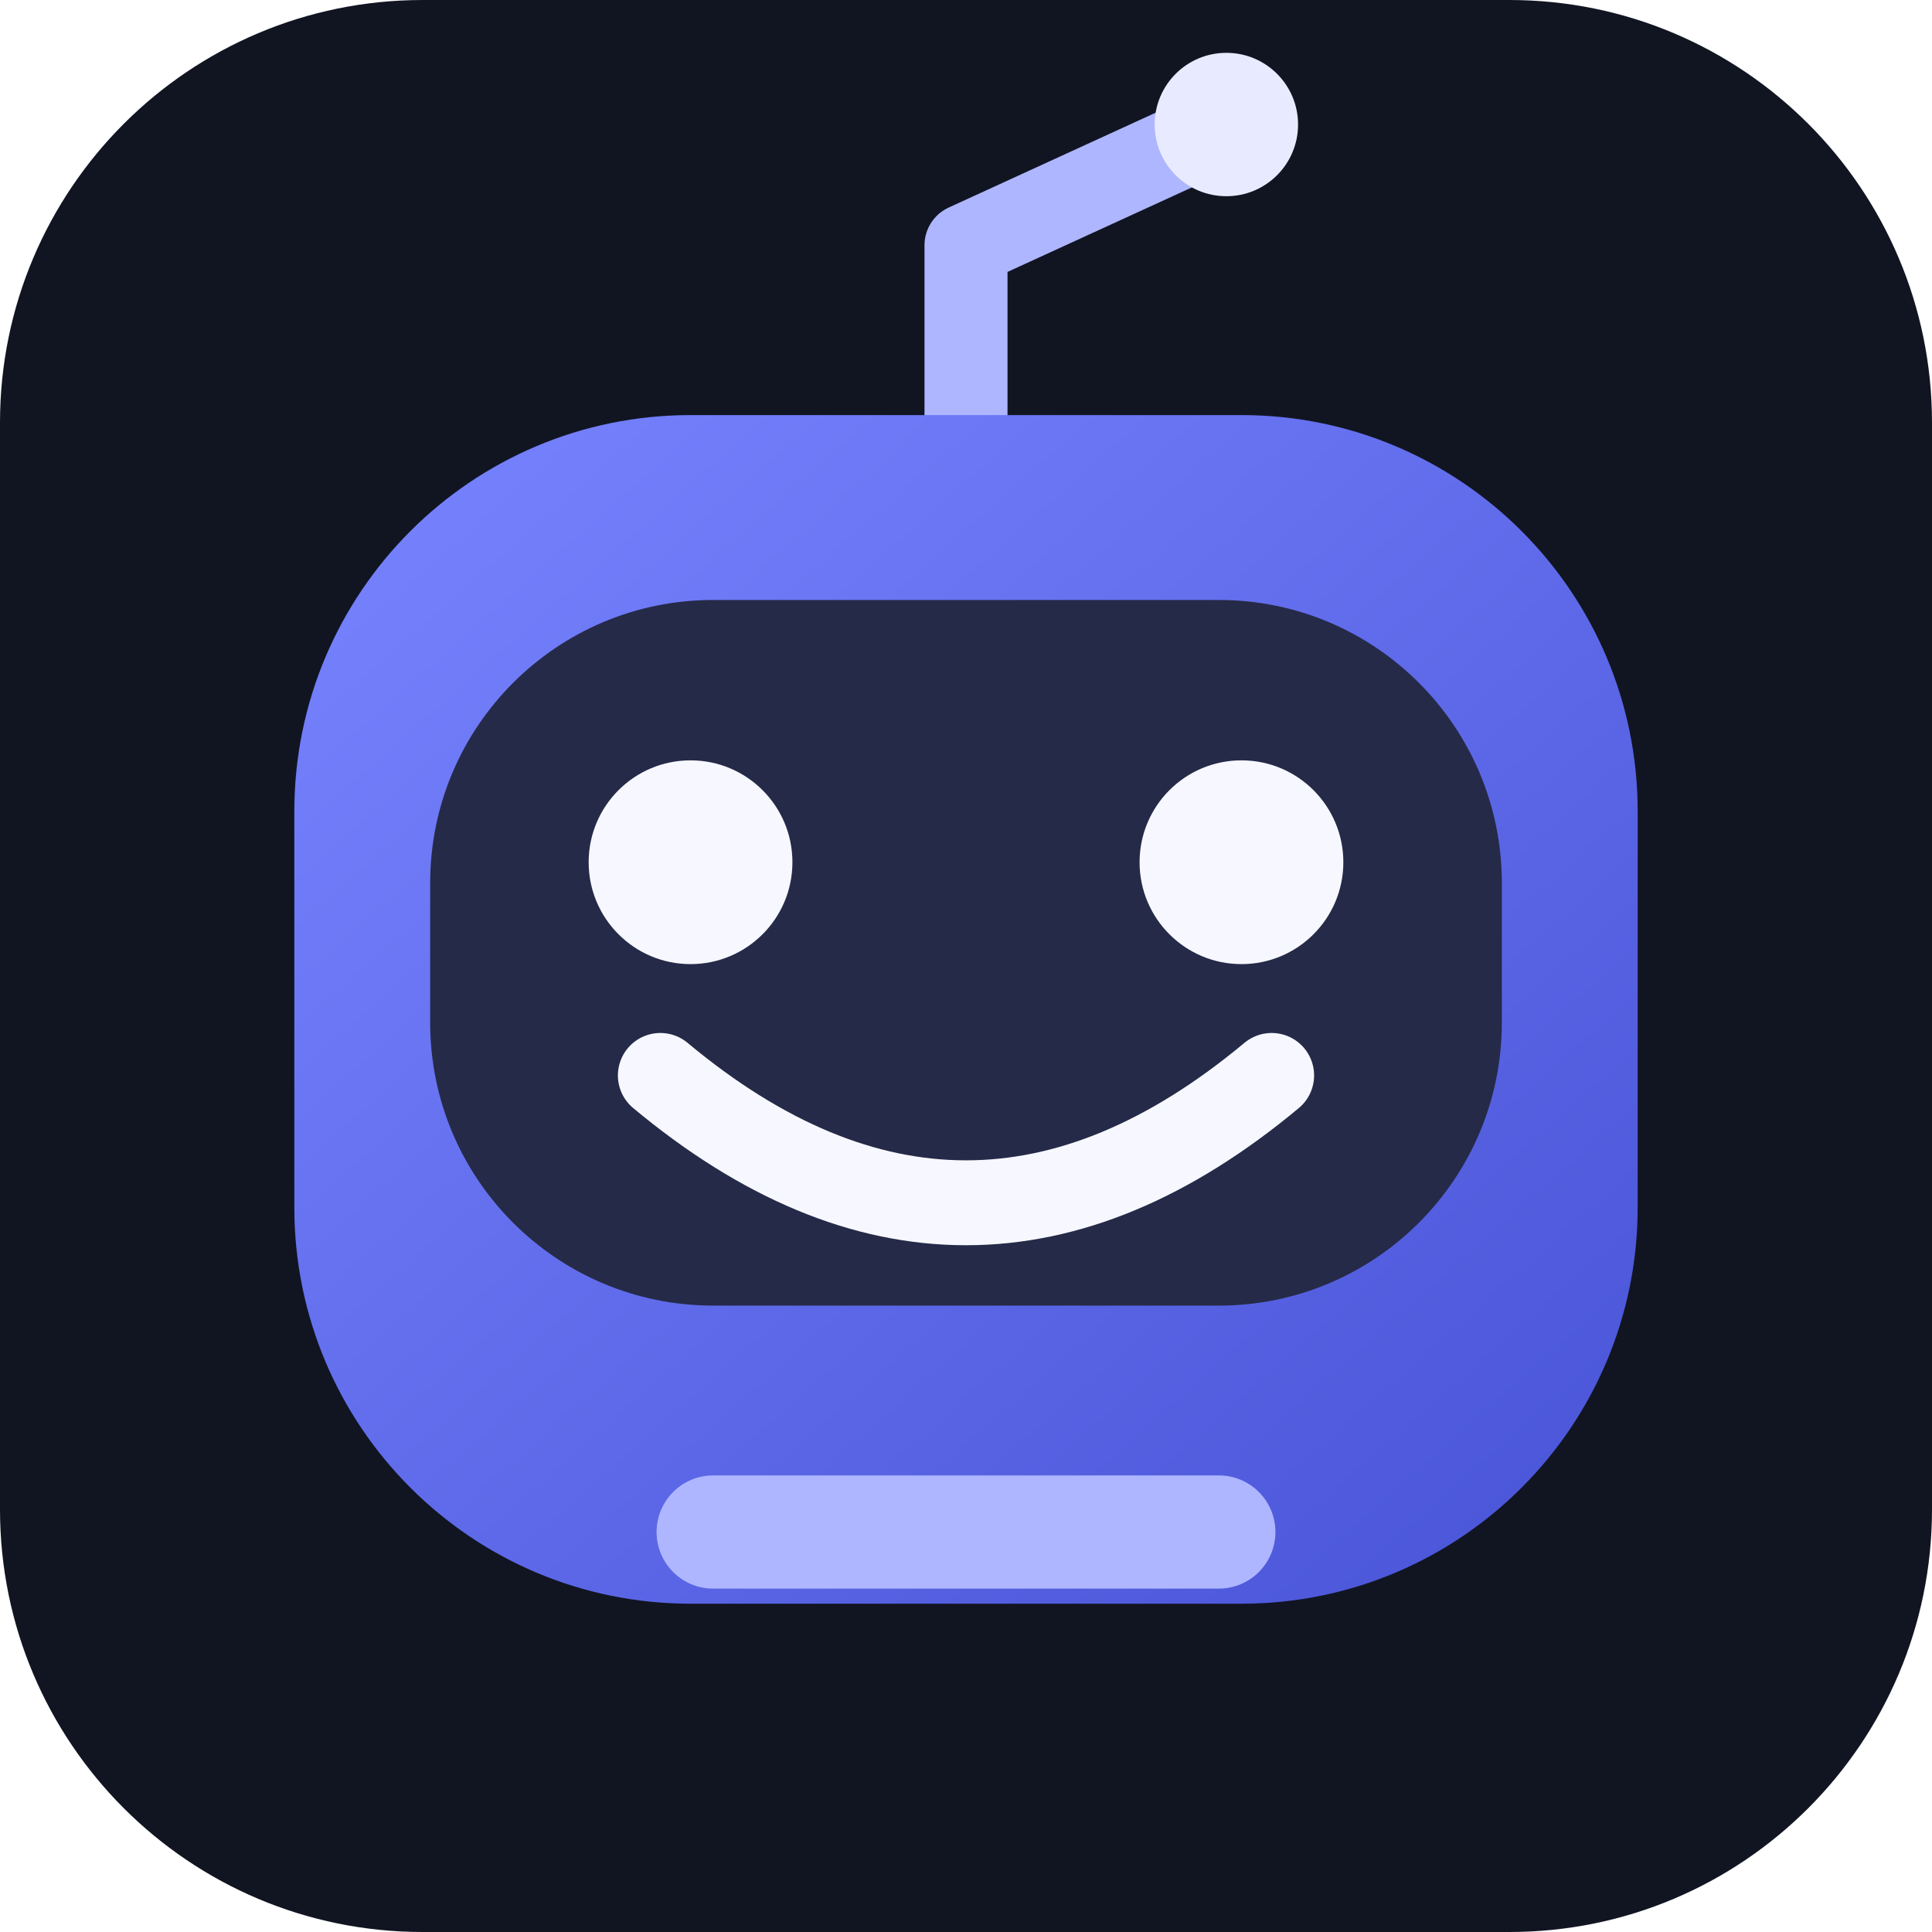
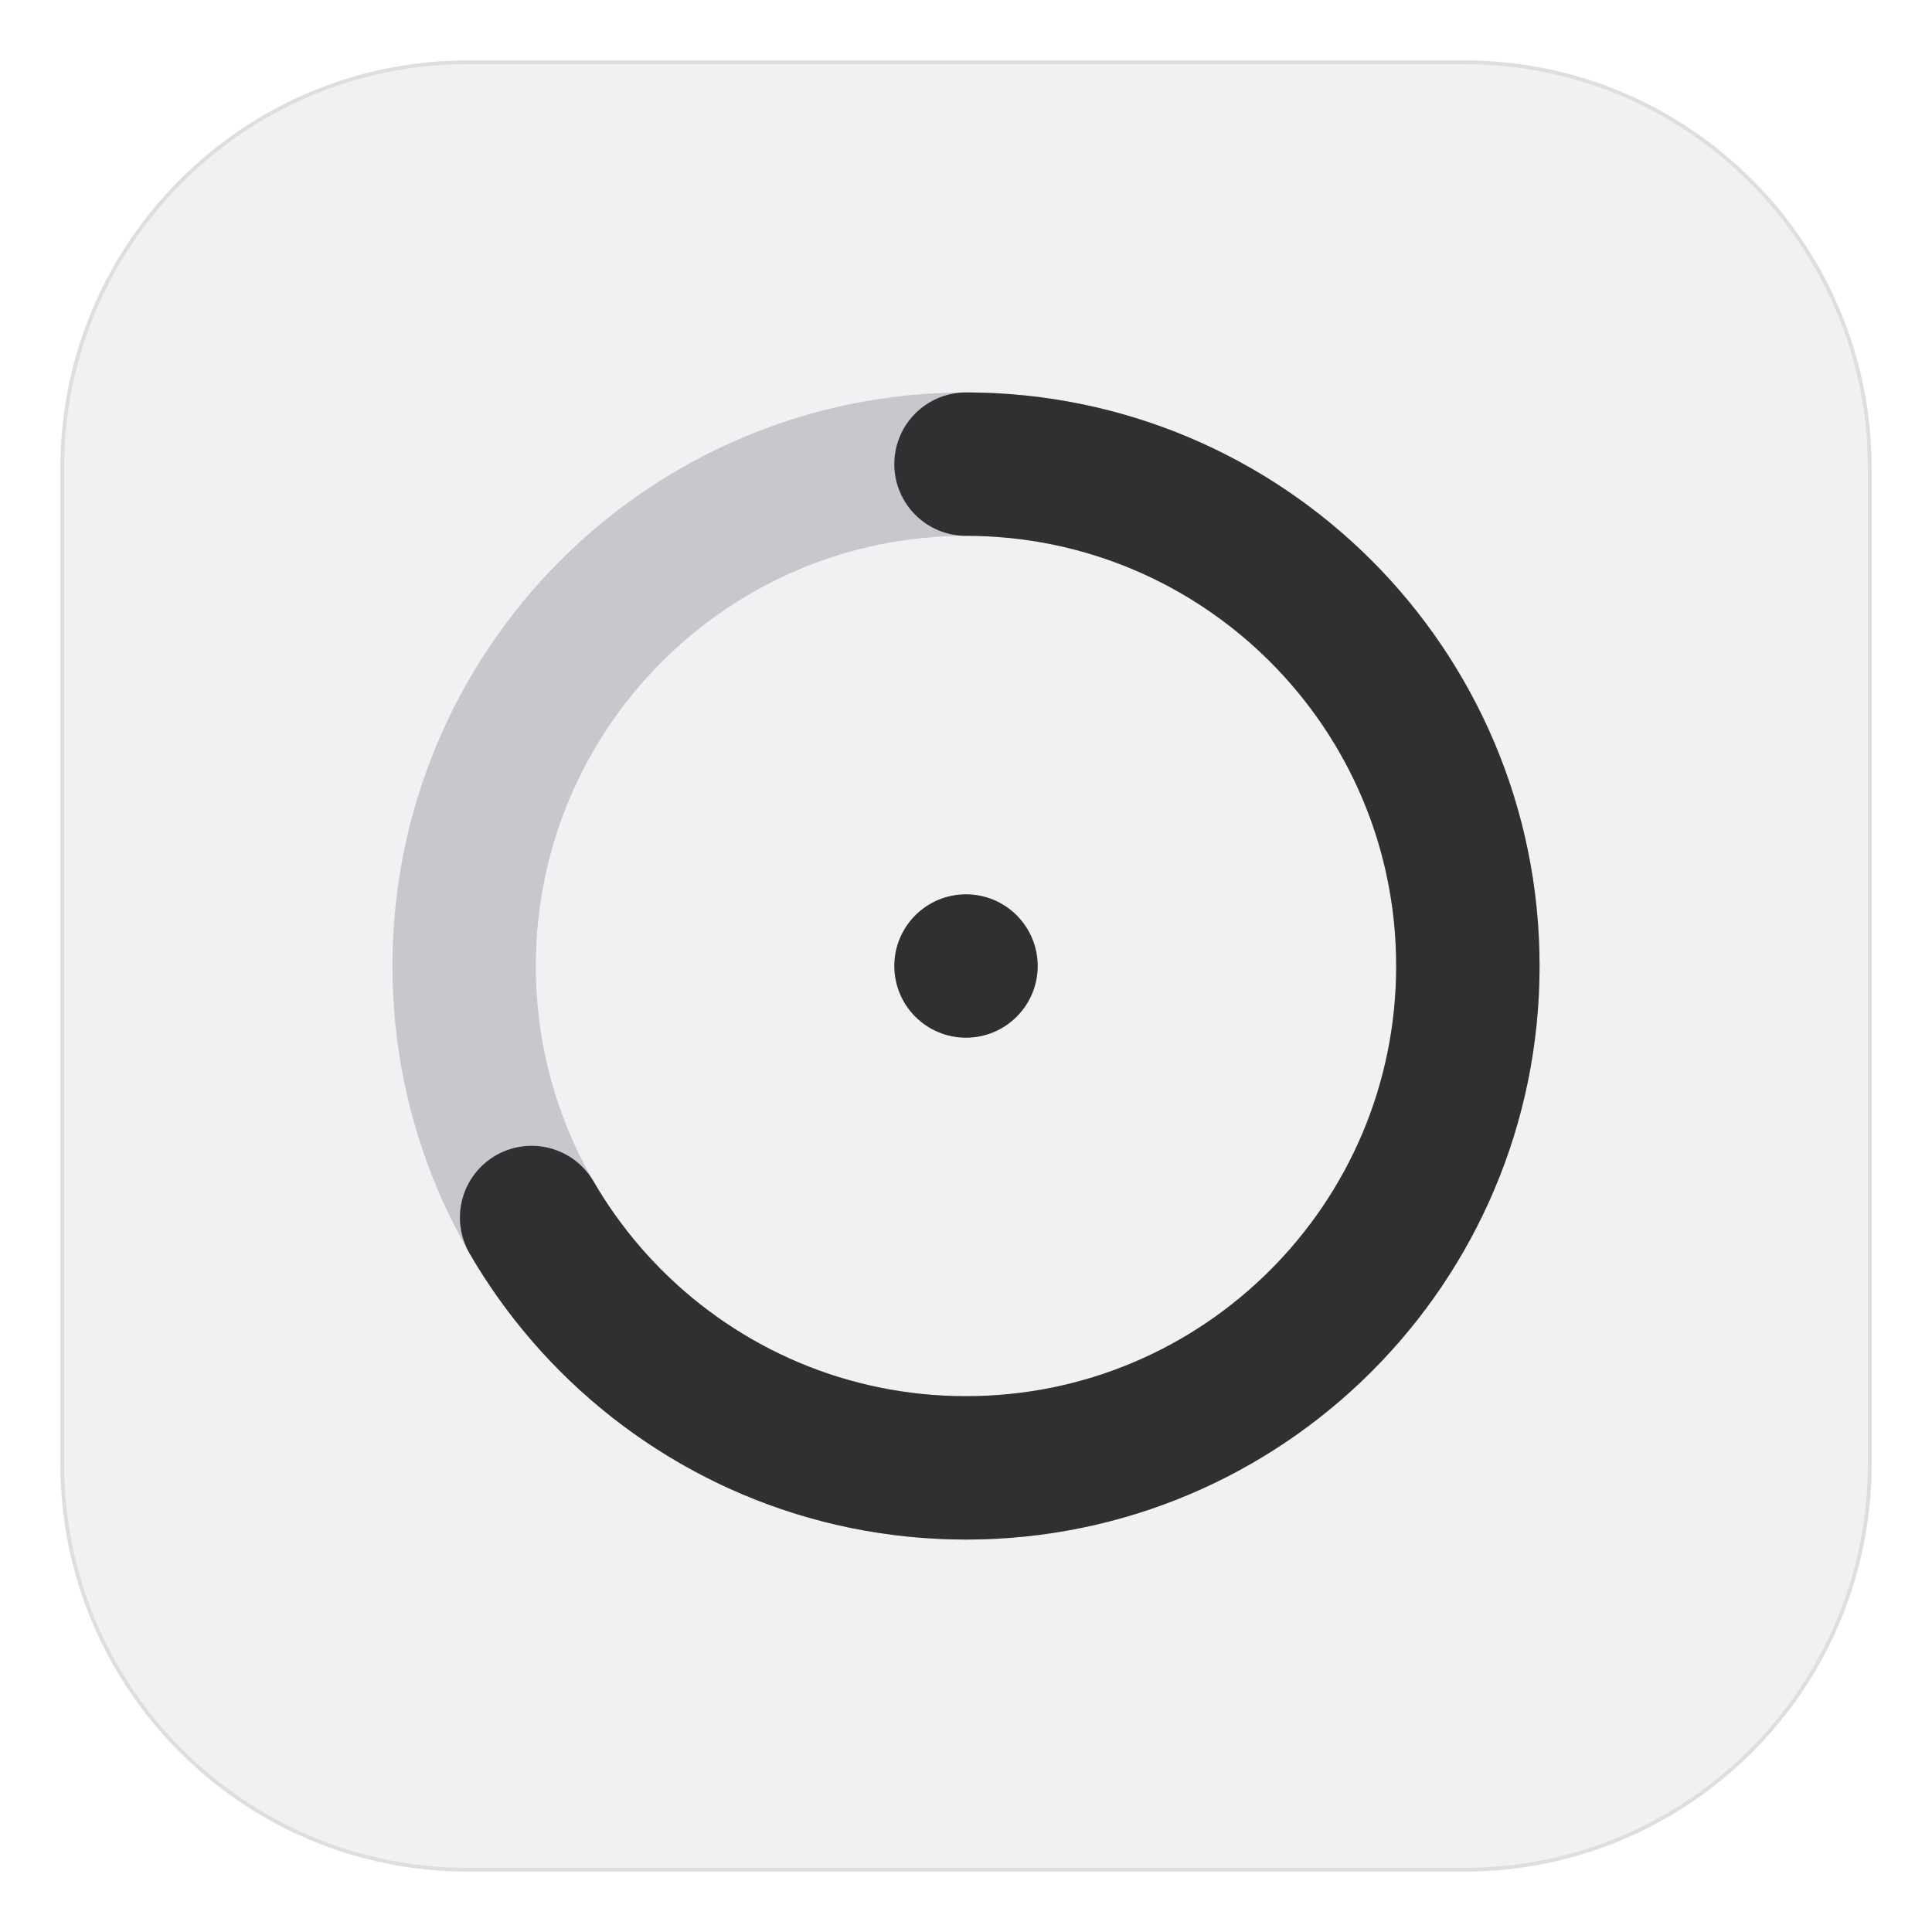
<svg xmlns="http://www.w3.org/2000/svg" width="1024" height="1024" viewBox="0 0 1024 1024">
-   <defs>
-     <linearGradient id="body" x1="0" y1="0" x2="1" y2="1">
-       <stop offset="0" stop-color="#7884ff" />
-       <stop offset="1" stop-color="#4853d6" />
-     </linearGradient>
-   </defs>
-   <rect width="1024" height="1024" rx="224" fill="#111522" />
-   <path d="M512 230V130l120-55" fill="none" stroke="#aeb6ff" stroke-width="44" stroke-linecap="round" stroke-linejoin="round" />
-   <circle cx="650" cy="66" r="38" fill="#e8ebff" />
-   <rect x="156" y="220" width="712" height="630" rx="210" fill="url(#body)" />
-   <rect x="228" y="318" width="568" height="374" rx="150" fill="#252a48" />
-   <circle cx="366" cy="457" r="54" fill="#f7f8ff" />
-   <circle cx="658" cy="457" r="54" fill="#f7f8ff" />
-   <path d="M350 570Q512 705 674 570" fill="none" stroke="#f7f8ff" stroke-width="45" stroke-linecap="round" />
-   <rect x="348" y="782" width="328" height="60" rx="30" fill="#aeb6ff" />
+   <rect x="32" y="32" width="960" height="960" rx="216" fill="#f1f1f3" />
+   <rect x="33" y="33" width="958" height="958" rx="215" fill="none" stroke="#000" stroke-opacity=".08" stroke-width="2" />
+   <circle cx="512" cy="512" r="266" fill="none" stroke="#c7c7cc" stroke-width="76" />
+   <circle cx="512" cy="512" r="266" fill="none" stroke="#303033" stroke-width="76" stroke-linecap="round" stroke-dasharray="1114 558" transform="rotate(-90 512 512)" />
+   <circle cx="512" cy="512" r="38" fill="#303033" />
</svg>
